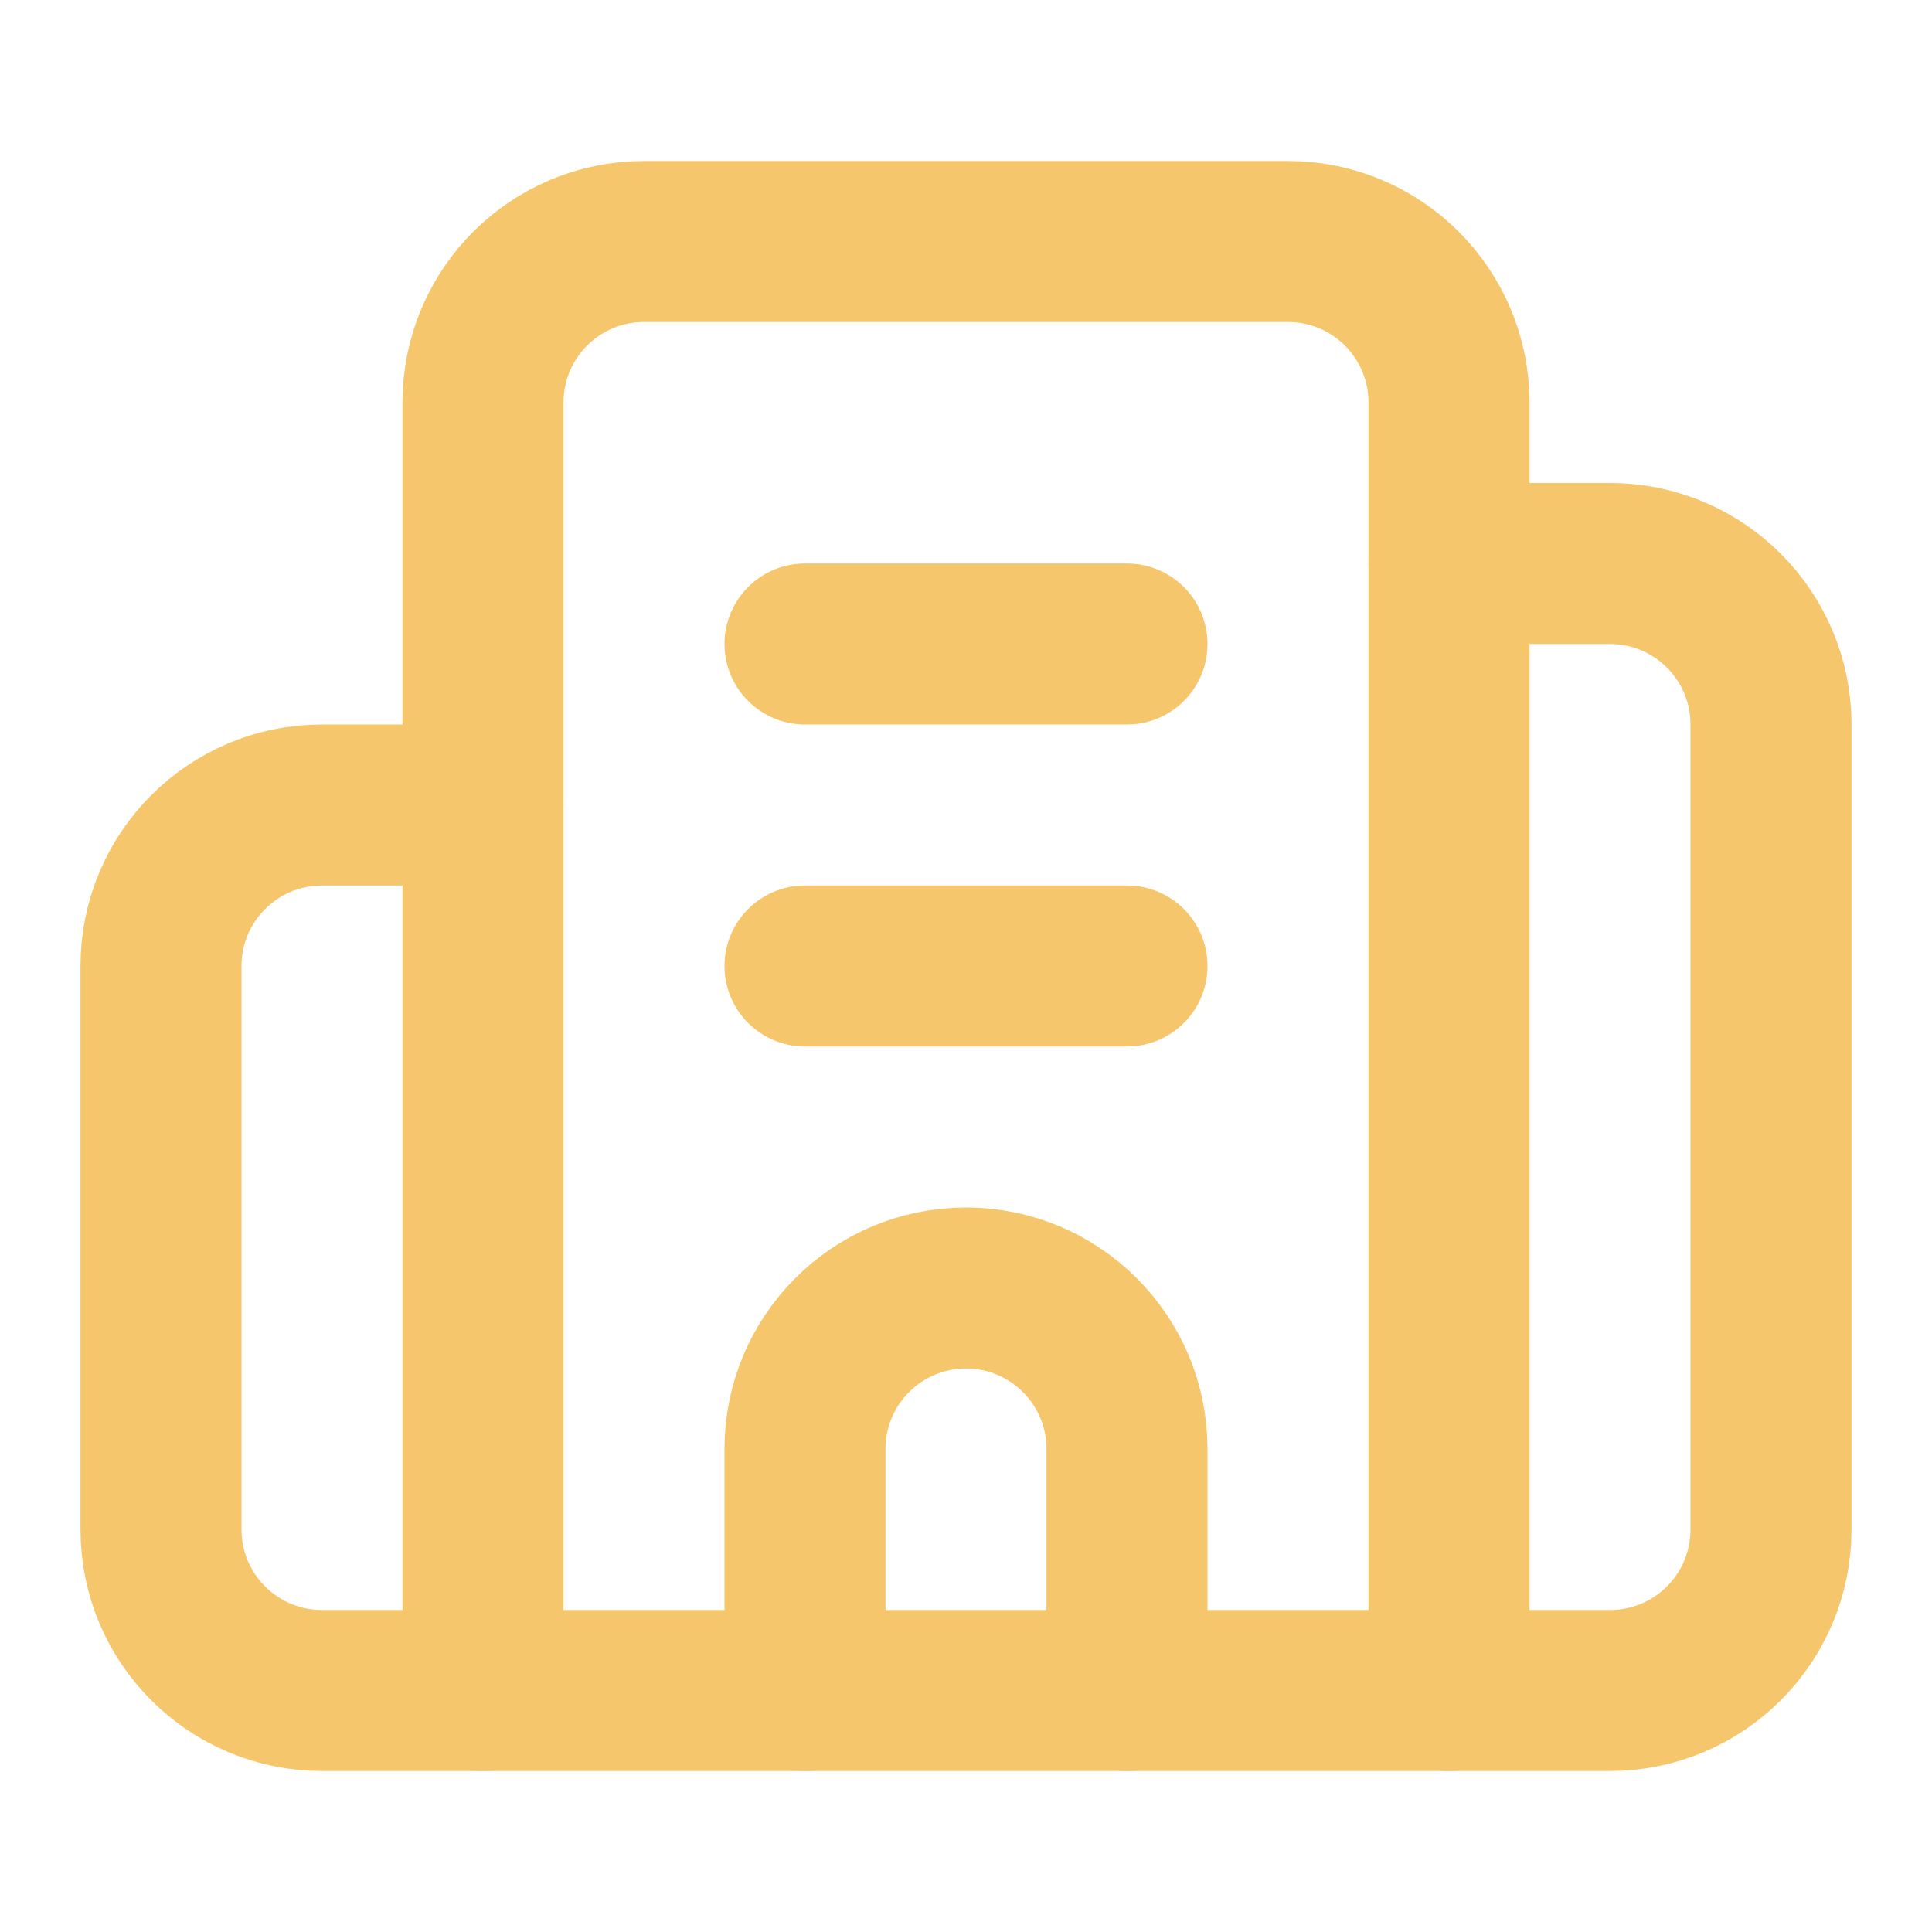
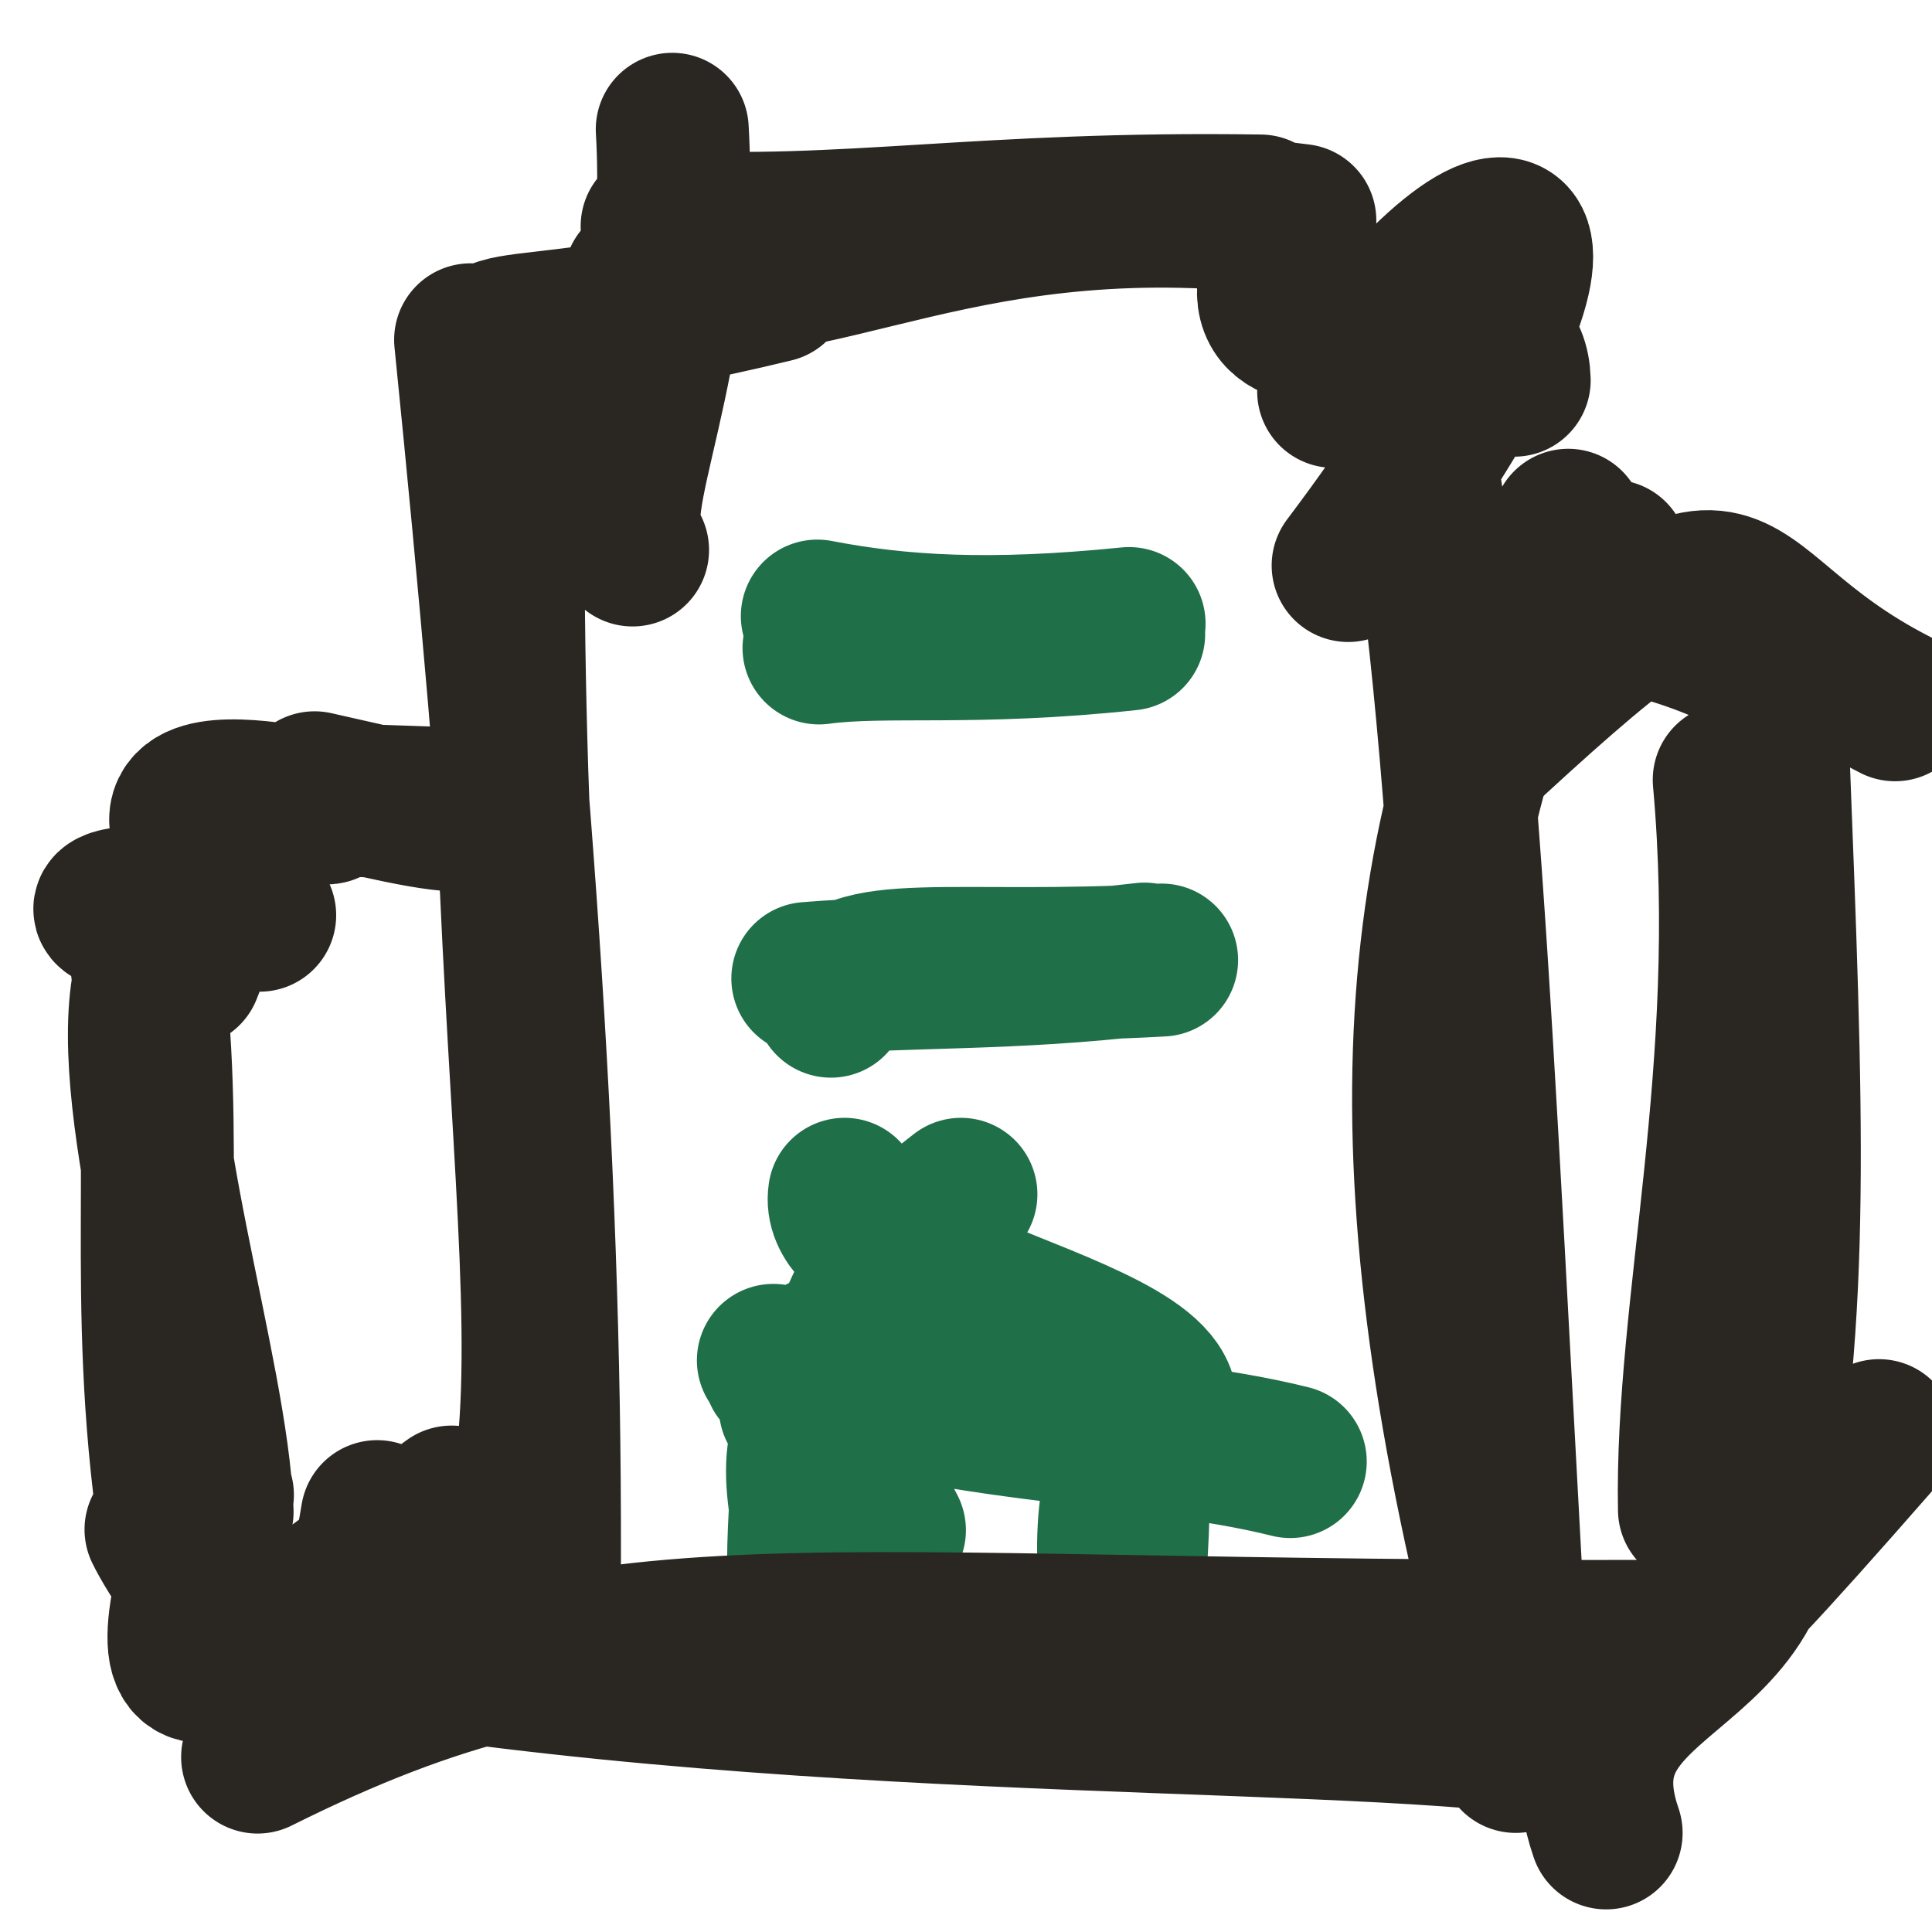
- <svg xmlns="http://www.w3.org/2000/svg" width="1em" height="1em" viewBox="0 0 24 24">
-   <g fill="none" stroke="#f5c66b" stroke-linecap="round" stroke-linejoin="round" stroke-width="2">
-     <path d="M10 12h4m-4-4h4m0 13v-3a2 2 0 0 0-4 0v3" />
-     <path d="M6 10H4a2 2 0 0 0-2 2v7a2 2 0 0 0 2 2h16a2 2 0 0 0 2-2V9a2 2 0 0 0-2-2h-2" />
-     <path d="M6 21V5a2 2 0 0 1 2-2h8a2 2 0 0 1 2 2v16" />
-   </g>
+ <svg xmlns="http://www.w3.org/2000/svg" viewBox="0 0 24 24" fill="none" stroke="#2A2622" stroke-width="1.9" stroke-linecap="round" stroke-linejoin="round">
+   <path stroke="#1F6F48" d="M10.322 12.437 C10.47 11.737, 11.867 12.074, 14.43 11.926 M10.035 12.155 C11.257 12.054, 12.576 12.109, 14.217 11.914 M10.153 7.653 C11.169 7.849, 12.284 7.922, 14.026 7.746 M10.174 8.049 C11.003 7.936, 12.085 8.083, 14.021 7.876 M14.182 20.819 C13.728 20.046, 13.765 18.612, 14.02 18.153 M14.042 21.027 C13.878 20.317, 14.135 19.425, 14.063 18.126 M14 18 C15.987 16.698, 10.301 16.085, 10.491 14.836 M16.028 18.156 C14.184 17.693, 11.429 17.751, 9.607 16.899 M11 16.268 C9.047 17.832, 9.428 15.857, 11.049 19.008 M11.937 14.836 C8.981 17.086, 11.743 19.047, 9.88 17.487 M10.07 17.737 C9.771 18.463, 10.245 19.05, 10.087 20.686 M10.052 18.013 C10.007 18.855, 9.875 19.845, 10.159 21.032" />
+   <path d="M6.035 10.104 C5.614 10.191, 5.041 10.041, 3.908 9.786 M6.056 9.996 C5.275 9.979, 4.603 9.944, 3.935 9.93 M4 10 C4.654 10.255, 0.541 8.987, 3.226 11.369 M2.305 12.062 C2.867 10.736, 0.297 11.357, 1.896 11.377 M1.849 12.202 C1.538 13.781, 2.638 17.063, 2.697 18.779 M1.795 11.773 C2.145 14.147, 1.742 16.038, 2.175 19.009 M2 19 C2.244 19.507, 4.111 22.453, 4.685 18.84 M2.701 18.57 C1.597 21.996, 2.732 20.74, 5.61 18.659 M3.2 21.827 C7.672 19.598, 9.528 20.368, 20.803 20.327 M3.883 20.417 C10.366 21.544, 17.316 21.174, 19.838 21.716 M20 21 C21.662 19.526, 20.222 21.4, 23.342 17.834 M19.952 22.769 C19.132 20.398, 22.968 21.024, 21.585 17.307 M21.049 18.754 C21.002 16.223, 21.807 13.299, 21.481 9.687 M21.758 19.05 C22.311 16.37, 22.195 13.768, 22.024 9.34 M22 9 C23.654 8.646, 18.933 6.681, 18.334 8.044 M23.541 8.755 C20.962 7.436, 22.026 5.938, 18.188 9.506 M20.023 6.908 C19.224 6.937, 18.426 7.133, 18.044 7.074 M20.013 6.978 C19.237 6.955, 18.383 7.072, 18.045 6.902" />
+   <path d="M5.278 20.923 C7.754 18.74, 6.176 15.294, 6.322 5.393 M6.757 20.324 C6.817 15.149, 6.474 10.445, 5.846 4.221 M6 5 C6.061 3.64, 5.712 4.5, 9.611 3.553 M7.858 6.832 C7.402 6.362, 8.519 4.496, 8.351 1.606 M7.951 3.465 C10.248 3.775, 11.941 2.194, 16.147 2.738 M8.163 2.81 C10.497 2.939, 12.194 2.568, 15.656 2.621 M16 3 C14.955 5.183, 18.766 3.132, 18.81 4.723 M16.567 4.862 C19.073 1.45, 20.011 2.701, 16.747 7.025 M19.481 6.525 C17.511 10.366, 17.129 14.266, 18.8 20.722 M17.39 4.406 C18.169 7.898, 18.292 12.165, 18.829 21.819" />
</svg>
